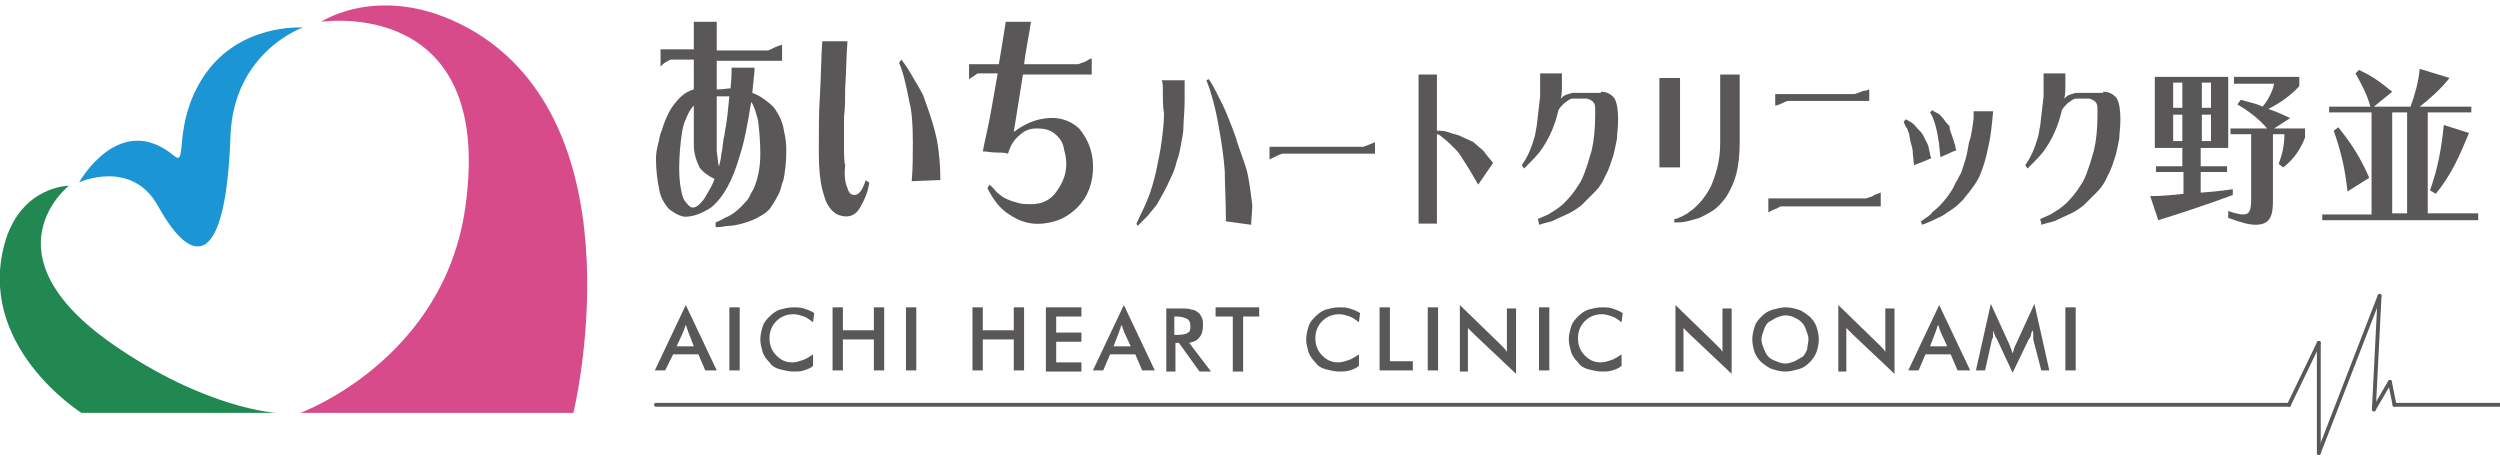
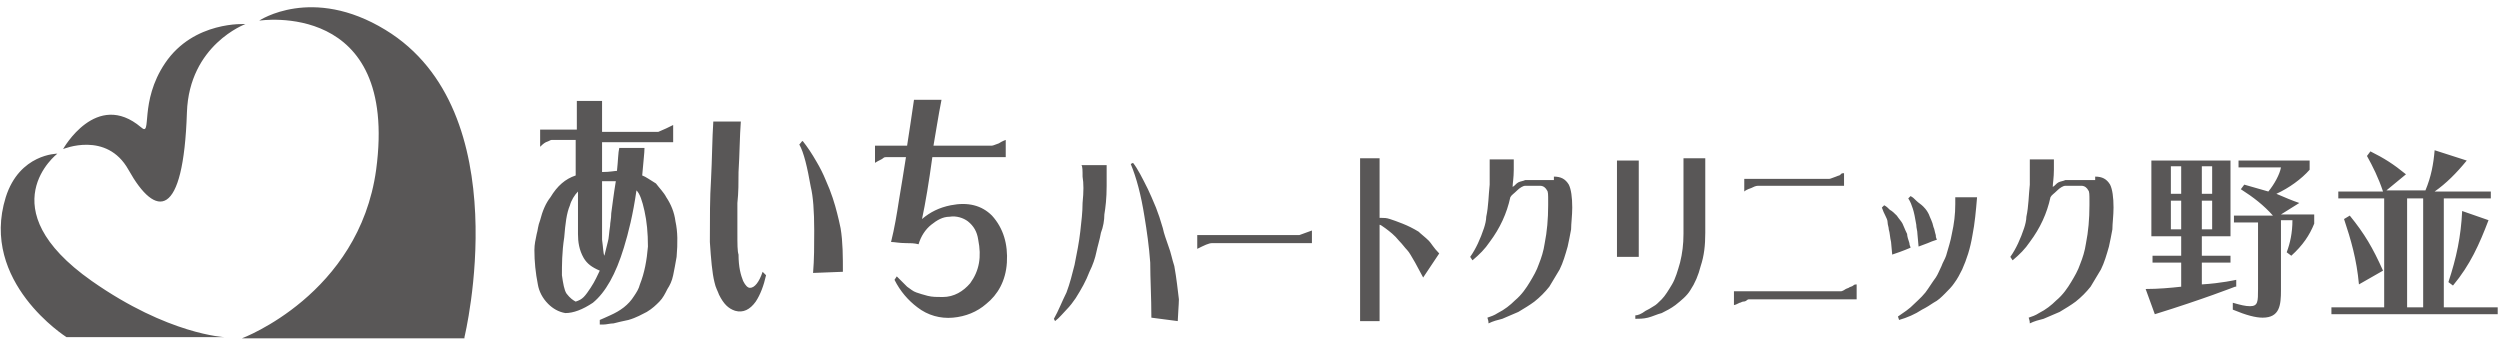
- <svg xmlns="http://www.w3.org/2000/svg" version="1.1" id="_レイヤー_1" x="0px" y="0px" viewBox="0 0 218 40" style="enable-background:new 0 0 218 40;" xml:space="preserve">
+ <svg xmlns="http://www.w3.org/2000/svg" version="1.1" id="レイヤー_1" x="0px" y="0px" viewBox="0 0 218 30" style="enable-background:new 0 0 218 30;" xml:space="preserve">
  <style type="text/css">
	.st0{fill:#595757;}
- 	.st1{fill:none;stroke:#595757;stroke-width:0.337;stroke-linecap:round;stroke-linejoin:round;stroke-miterlimit:10;}
- 	.st2{fill:#1B95D4;}
- 	.st3{fill:#218852;}
- 	.st4{fill:#D74B8B;}
</style>
-   <g>
-     <g>
-       <path class="st0" d="M61.5,32.3l-0.6-1.4h-2.2L58,32.3h-0.9l2.7-5.7l2.7,5.7H61.5z M59,30.2h1.5L60,28.9c0-0.1-0.1-0.2-0.1-0.3    c0-0.1-0.1-0.2-0.1-0.3c0,0.1-0.1,0.2-0.1,0.3c0,0.1-0.1,0.2-0.1,0.3L59,30.2z" />
-       <path class="st0" d="M63.6,32.3v-5.5h0.9v5.5H63.6z" />
-       <path class="st0" d="M70.9,28.1c-0.3-0.2-0.5-0.4-0.8-0.5c-0.3-0.1-0.6-0.2-0.9-0.2c-0.6,0-1.1,0.2-1.5,0.6    c-0.4,0.4-0.6,0.9-0.6,1.5c0,0.6,0.2,1.1,0.6,1.5c0.4,0.4,0.8,0.6,1.4,0.6c0.3,0,0.6-0.1,0.9-0.2c0.3-0.1,0.6-0.3,0.9-0.5v1    c-0.2,0.2-0.5,0.3-0.8,0.4c-0.3,0.1-0.6,0.1-0.9,0.1c-0.4,0-0.8-0.1-1.2-0.2c-0.4-0.1-0.7-0.3-0.9-0.6c-0.3-0.3-0.5-0.6-0.6-0.9    c-0.1-0.4-0.2-0.7-0.2-1.1c0-0.4,0.1-0.8,0.2-1.1c0.1-0.4,0.4-0.7,0.6-0.9c0.3-0.3,0.6-0.5,0.9-0.6c0.4-0.1,0.7-0.2,1.2-0.2    c0.3,0,0.6,0,0.9,0.1c0.3,0.1,0.6,0.2,0.9,0.4L70.9,28.1z" />
-       <path class="st0" d="M72.6,32.3v-5.5h0.9v2h2.7v-2h0.9v5.5h-0.9v-2.7h-2.7v2.7H72.6z" />
-       <path class="st0" d="M79,32.3v-5.5h0.9v5.5H79z" />
-       <path class="st0" d="M84.8,32.3v-5.5h0.9v2h2.7v-2h0.9v5.5h-0.9v-2.7h-2.7v2.7H84.8z" />
-       <path class="st0" d="M91.2,32.3v-5.5h3.1v0.8h-2.2v1.4h2.2v0.8h-2.2v1.8h2.2v0.8H91.2z" />
-       <path class="st0" d="M99.6,32.3l-0.6-1.4h-2.2l-0.6,1.4h-0.9l2.7-5.7l2.7,5.7H99.6z M97.1,30.2h1.5L98,28.9c0-0.1-0.1-0.2-0.1-0.3    c0-0.1-0.1-0.2-0.1-0.3c0,0.1-0.1,0.2-0.1,0.3c0,0.1-0.1,0.2-0.1,0.3L97.1,30.2z" />
-       <path class="st0" d="M102.5,29.9v2.5h-0.8v-5.5h1.3c0.4,0,0.7,0,0.9,0.1c0.2,0,0.4,0.1,0.5,0.2c0.2,0.1,0.3,0.3,0.4,0.5    c0.1,0.2,0.1,0.4,0.1,0.7c0,0.4-0.1,0.8-0.3,1c-0.2,0.3-0.5,0.4-0.9,0.5l1.9,2.5h-1l-1.8-2.5H102.5z M102.5,29.2h0.2    c0.5,0,0.8-0.1,0.9-0.2c0.2-0.1,0.2-0.3,0.2-0.6c0-0.3-0.1-0.5-0.3-0.6c-0.2-0.1-0.5-0.2-0.9-0.2h-0.2V29.2z" />
-       <path class="st0" d="M108.4,27.6v4.8h-0.9v-4.8H106v-0.8h3.8v0.8H108.4z" />
-       <path class="st0" d="M118.5,28.1c-0.3-0.2-0.5-0.4-0.8-0.5c-0.3-0.1-0.6-0.2-0.9-0.2c-0.6,0-1.1,0.2-1.5,0.6    c-0.4,0.4-0.6,0.9-0.6,1.5c0,0.6,0.2,1.1,0.6,1.5c0.4,0.4,0.8,0.6,1.4,0.6c0.3,0,0.6-0.1,0.9-0.2c0.3-0.1,0.6-0.3,0.9-0.5v1    c-0.2,0.2-0.5,0.3-0.8,0.4c-0.3,0.1-0.6,0.1-0.9,0.1c-0.4,0-0.8-0.1-1.2-0.2c-0.4-0.1-0.7-0.3-0.9-0.6c-0.3-0.3-0.5-0.6-0.6-0.9    c-0.1-0.4-0.2-0.7-0.2-1.1c0-0.4,0.1-0.8,0.2-1.1c0.1-0.4,0.4-0.7,0.6-0.9c0.3-0.3,0.6-0.5,0.9-0.6c0.4-0.1,0.7-0.2,1.2-0.2    c0.3,0,0.6,0,0.9,0.1c0.3,0.1,0.6,0.2,0.9,0.4L118.5,28.1z" />
-       <path class="st0" d="M120.3,32.3v-5.5h0.9v4.7h2v0.8H120.3z" />
-       <path class="st0" d="M124.5,32.3v-5.5h0.9v5.5H124.5z" />
-       <path class="st0" d="M127.3,32.3v-5.7l3.5,3.4c0.1,0.1,0.2,0.2,0.3,0.3c0.1,0.1,0.2,0.2,0.3,0.4v-3.8h0.8v5.7l-3.6-3.4    c-0.1-0.1-0.2-0.2-0.3-0.3c-0.1-0.1-0.2-0.2-0.3-0.3v3.8H127.3z" />
-       <path class="st0" d="M134.2,32.3v-5.5h0.9v5.5H134.2z" />
-       <path class="st0" d="M141.4,28.1c-0.3-0.2-0.5-0.4-0.8-0.5c-0.3-0.1-0.6-0.2-0.9-0.2c-0.6,0-1.1,0.2-1.5,0.6    c-0.4,0.4-0.6,0.9-0.6,1.5c0,0.6,0.2,1.1,0.6,1.5c0.4,0.4,0.8,0.6,1.4,0.6c0.3,0,0.6-0.1,0.9-0.2c0.3-0.1,0.6-0.3,0.9-0.5v1    c-0.2,0.2-0.5,0.3-0.8,0.4c-0.3,0.1-0.6,0.1-0.9,0.1c-0.4,0-0.8-0.1-1.2-0.2c-0.4-0.1-0.7-0.3-0.9-0.6c-0.3-0.3-0.5-0.6-0.6-0.9    c-0.1-0.4-0.2-0.7-0.2-1.1c0-0.4,0.1-0.8,0.2-1.1c0.1-0.4,0.4-0.7,0.6-0.9c0.3-0.3,0.6-0.5,0.9-0.6c0.4-0.1,0.7-0.2,1.2-0.2    c0.3,0,0.6,0,0.9,0.1c0.3,0.1,0.6,0.2,0.9,0.4L141.4,28.1z" />
-       <path class="st0" d="M146.1,32.3v-5.7l3.5,3.4c0.1,0.1,0.2,0.2,0.3,0.3c0.1,0.1,0.2,0.2,0.3,0.4v-3.8h0.8v5.7l-3.6-3.4    c-0.1-0.1-0.2-0.2-0.3-0.3c-0.1-0.1-0.2-0.2-0.3-0.3v3.8H146.1z" />
-       <path class="st0" d="M158.6,29.6c0,0.4-0.1,0.8-0.2,1.1c-0.1,0.3-0.4,0.7-0.6,0.9c-0.3,0.3-0.6,0.5-1,0.6    c-0.4,0.1-0.7,0.2-1.1,0.2c-0.4,0-0.8-0.1-1.1-0.2c-0.4-0.1-0.7-0.4-1-0.6c-0.3-0.3-0.5-0.6-0.6-0.9c-0.1-0.3-0.2-0.7-0.2-1.1    c0-0.4,0.1-0.8,0.2-1.1c0.1-0.4,0.4-0.7,0.6-0.9c0.3-0.3,0.6-0.5,1-0.6c0.4-0.1,0.7-0.2,1.1-0.2c0.4,0,0.8,0.1,1.1,0.2    c0.4,0.1,0.7,0.4,1,0.6c0.3,0.3,0.5,0.6,0.6,0.9C158.5,28.8,158.6,29.2,158.6,29.6z M157.7,29.6c0-0.3-0.1-0.5-0.2-0.8    c-0.1-0.3-0.2-0.5-0.4-0.7c-0.2-0.2-0.4-0.3-0.6-0.4c-0.2-0.1-0.5-0.2-0.8-0.2c-0.3,0-0.5,0.1-0.8,0.2c-0.2,0.1-0.5,0.3-0.7,0.4    c-0.2,0.2-0.3,0.4-0.4,0.7c-0.1,0.3-0.2,0.5-0.2,0.8c0,0.3,0.1,0.5,0.2,0.8c0.1,0.2,0.2,0.5,0.4,0.7c0.2,0.2,0.4,0.3,0.7,0.4    c0.2,0.1,0.5,0.2,0.8,0.2c0.3,0,0.5-0.1,0.8-0.2c0.2-0.1,0.5-0.3,0.7-0.4c0.2-0.2,0.3-0.4,0.4-0.7    C157.6,30.1,157.7,29.8,157.7,29.6z" />
-       <path class="st0" d="M160.3,32.3v-5.7l3.5,3.4c0.1,0.1,0.2,0.2,0.3,0.3c0.1,0.1,0.2,0.2,0.3,0.4v-3.8h0.8v5.7l-3.6-3.4    c-0.1-0.1-0.2-0.2-0.3-0.3c-0.1-0.1-0.2-0.2-0.3-0.3v3.8H160.3z" />
-       <path class="st0" d="M170.7,32.3l-0.6-1.4h-2.2l-0.6,1.4h-0.9l2.7-5.7l2.7,5.7H170.7z M168.3,30.2h1.5l-0.6-1.3    c0-0.1-0.1-0.2-0.1-0.3c0-0.1-0.1-0.2-0.1-0.3c0,0.1-0.1,0.2-0.1,0.3c0,0.1-0.1,0.2-0.1,0.3L168.3,30.2z" />
-       <path class="st0" d="M177.3,29.6c0,0,0-0.2,0-0.4c0-0.2,0-0.3-0.1-0.4c0,0.1-0.1,0.3-0.1,0.4c0,0.1-0.1,0.3-0.2,0.4l-1.4,2.9    l-1.4-3c-0.1-0.1-0.1-0.2-0.2-0.4c0-0.1-0.1-0.2-0.1-0.3c0,0.1,0,0.2,0,0.4c0,0.1,0,0.3-0.1,0.4l-0.6,2.7h-0.8l1.3-5.8l1.6,3.5    c0,0.1,0.1,0.1,0.1,0.3c0.1,0.1,0.1,0.3,0.2,0.5c0.1-0.2,0.1-0.4,0.2-0.6c0-0.1,0.1-0.1,0.1-0.2l1.6-3.5l1.3,5.8H178L177.3,29.6z" />
-       <path class="st0" d="M180.1,32.3v-5.5h0.9v5.5H180.1z" />
-     </g>
-     <path class="st0" d="M67.7,9.7c0.4,0.6,0.6,1.2,0.7,1.9c0.2,0.8,0.2,1.8,0.1,2.9c-0.1,0.6-0.1,1.1-0.3,1.5   c-0.1,0.4-0.2,0.8-0.4,1.1c-0.2,0.4-0.4,0.7-0.6,1c-0.2,0.3-0.6,0.6-1,0.8c-0.3,0.2-0.8,0.4-1.5,0.6c-0.4,0.1-0.8,0.2-1.2,0.2   c-0.3,0-0.5,0.1-0.8,0.1c-0.1,0-0.1,0-0.3,0c0-0.1,0-0.2,0-0.4c0.2-0.1,0.5-0.2,0.8-0.4c0.8-0.3,1.4-0.9,2-1.6   c0.2-0.3,0.3-0.6,0.5-0.9c0.4-0.9,0.6-1.9,0.6-3.1c0-1.1-0.1-2.1-0.2-2.9c-0.2-0.8-0.4-1.4-0.6-1.6c-0.3,1.9-0.6,3.5-1,4.7   c-0.6,2.1-1.4,3.6-2.5,4.5c-0.8,0.5-1.5,0.8-2.3,0.8c-0.6-0.1-1-0.4-1.4-0.7c-0.4-0.5-0.7-1-0.8-1.6c-0.2-0.9-0.3-1.9-0.3-2.8   c0-0.4,0.1-0.9,0.2-1.3c0.1-0.3,0.1-0.7,0.3-1.1c0.2-0.7,0.5-1.4,0.8-1.9c0.6-0.9,1.2-1.5,2-1.7V5.2h-2c-0.1,0-0.2,0.1-0.4,0.2   c-0.2,0.1-0.3,0.2-0.5,0.4V4.3h2.9V1.9h2v2.5H67c0.4-0.2,0.8-0.4,1.2-0.5v1.4h-5.7v2.5c0.6,0,1-0.1,1.2-0.1   c0.1-0.9,0.1-1.5,0.1-1.8h2c0,0.4-0.1,1.1-0.2,2.2c0.3,0.1,0.7,0.3,1.1,0.6C67.1,9,67.5,9.3,67.7,9.7z M61,17.8   c0.2-0.2,0.4-0.4,0.6-0.8c0.3-0.5,0.6-1,0.7-1.4c-0.6-0.3-1-0.6-1.3-1c-0.3-0.6-0.5-1.3-0.5-1.9V9.2c-0.3,0.3-0.5,0.7-0.7,1.2   c-0.3,0.6-0.4,1.5-0.5,2.6c-0.1,1.2-0.1,2.2,0,3c0.1,0.7,0.2,1.2,0.4,1.5c0.3,0.4,0.5,0.6,0.7,0.6C60.6,18.1,60.8,18,61,17.8z    M63.3,11c0.1-0.6,0.2-1.5,0.3-2.6h-1.1v4.8c0.1,0.6,0.1,1.1,0.2,1.3c0.1-0.4,0.2-0.8,0.2-1.1c0.1-0.3,0.1-0.7,0.2-1.3   C63.2,11.8,63.2,11.4,63.3,11z" />
-     <path class="st0" d="M73.9,16.4c0.1,0.4,0.3,0.6,0.6,0.6c0.4,0,0.7-0.4,1-1.3c0.1,0.1,0.2,0.2,0.3,0.2c-0.1,0.8-0.4,1.5-0.8,2.2   c-0.4,0.7-1,0.9-1.7,0.7c-0.5-0.1-1-0.6-1.3-1.3c-0.1-0.3-0.2-0.6-0.3-1c-0.2-0.8-0.3-1.9-0.3-3.2c0-2,0-3.6,0.1-5   c0.1-1.7,0.1-3.3,0.2-4.7c0.3,0,1,0,2.2,0c-0.1,1.2-0.1,2.6-0.2,4.1c0,0.8,0,1.7-0.1,2.5v2.4c0,0.9,0,1.5,0.1,1.8   C73.6,15.3,73.7,16,73.9,16.4z M82,15.7l-2.5,0.1c0.1-1.1,0.1-2.2,0.1-3.4c0-1.6-0.1-2.8-0.3-3.5c-0.3-1.6-0.6-2.8-0.9-3.4   c0.1-0.2,0.2-0.3,0.2-0.3c0.4,0.5,0.7,1,1.1,1.7c0.3,0.5,0.6,1,0.8,1.4c0.4,1.1,0.7,2,0.9,2.7c0.1,0.3,0.2,0.8,0.3,1.2   C81.9,13.3,82,14.5,82,15.7z" />
-     <path class="st0" d="M94.1,11.2c0.9,1.1,1.3,2.3,1.2,3.8c-0.1,1.4-0.7,2.6-1.7,3.4c-0.8,0.7-1.7,1-2.7,1.1c-1.1,0.1-2-0.2-2.9-0.8   c-0.8-0.5-1.4-1.3-1.9-2.3l0.2-0.3c0.1,0.1,0.2,0.2,0.3,0.3c0.2,0.2,0.3,0.4,0.5,0.5c0.2,0.2,0.5,0.4,0.8,0.5   c0.2,0.1,0.5,0.2,0.9,0.3c0.3,0.1,0.7,0.1,1.2,0.1c0.9,0,1.7-0.4,2.2-1.2c0.7-1,1-2.1,0.6-3.5c-0.1-0.7-0.4-1.1-0.9-1.5   c-0.4-0.3-0.9-0.4-1.5-0.4c-0.6,0-1.1,0.2-1.5,0.6c-0.5,0.4-0.8,0.9-1,1.6c-0.3-0.1-0.7-0.1-1-0.1c-0.5,0-0.9-0.1-1.2-0.1   c0.2-1.1,0.5-2.2,0.7-3.4c0.2-1.1,0.4-2.3,0.6-3.4h-1.6c-0.1,0-0.2,0-0.3,0.1c-0.1,0.1-0.3,0.2-0.6,0.4V5.6h2.6   c0.2-1.2,0.4-2.4,0.6-3.7h2.2c-0.2,1.4-0.5,2.7-0.6,3.7H94c0.1,0,0.2-0.1,0.6-0.2c0.3-0.2,0.5-0.3,0.6-0.3v1.4h-6   c-0.3,2-0.6,3.7-0.8,5c0.7-0.5,1.4-0.9,2.3-1.1C92.1,10.1,93.2,10.4,94.1,11.2z" />
-     <path class="st0" d="M101.4,8c0-0.5,0-0.8-0.1-1h2v1.7c0,1-0.1,1.8-0.1,2.3c0,0.5-0.1,1-0.2,1.5c-0.1,0.6-0.2,1.1-0.4,1.6   c-0.1,0.5-0.3,1-0.6,1.6c-0.3,0.7-0.7,1.4-1.1,2.1c-0.2,0.3-0.5,0.6-0.8,1c-0.3,0.3-0.6,0.6-0.9,0.9l-0.1-0.2   c0.3-0.7,0.7-1.4,1-2.2c0.3-0.7,0.5-1.5,0.7-2.3c0.2-1,0.4-1.9,0.5-2.7c0.1-0.8,0.2-1.6,0.2-2.4C101.4,9.3,101.4,8.6,101.4,8z    M108.8,15.2c0.2,1,0.3,1.9,0.4,2.7c0,0.4-0.1,1.4-0.1,1.7l-2.2-0.3c0-1.7-0.1-3.2-0.1-4.4c-0.1-1.3-0.3-2.6-0.5-3.7   c-0.3-1.8-0.7-3.2-1.1-4.2l0.2-0.1c0.3,0.4,0.7,1.2,1.2,2.2c0.2,0.4,0.4,0.9,0.6,1.4c0.2,0.5,0.4,1,0.6,1.6   c0.1,0.4,0.3,0.9,0.5,1.5C108.5,14.2,108.7,14.7,108.8,15.2z" />
-     <path class="st0" d="M110.6,12.8h8.3l1-0.4v1c-3.8,0-6.5,0-8,0c-0.2,0-0.6,0.2-1.2,0.5V12.8z" />
-     <path class="st0" d="M129.4,13.2c0.1,0.2,0.4,0.5,0.8,1l-1.3,1.9l-0.7-1.2c-0.3-0.5-0.5-0.8-0.7-1.1c-0.1-0.2-0.3-0.5-0.6-0.8   c-0.4-0.4-0.8-0.8-1.1-1c-0.2-0.2-0.4-0.3-0.5-0.3v7.8h-1.6V6.5h1.6v4.9h0.2c0.2,0,0.4,0,0.7,0.1c0.3,0.1,0.6,0.2,1,0.3   c0.4,0.2,0.9,0.4,1.3,0.6C128.8,12.7,129.1,12.9,129.4,13.2z" />
-     <path class="st0" d="M139.6,8c0.5,0,0.9,0.2,1.2,0.6c0.2,0.4,0.3,1,0.3,1.8c0,0.7-0.1,1.3-0.1,1.7c-0.1,0.5-0.2,1-0.3,1.4   c-0.2,0.6-0.4,1.3-0.7,1.8c-0.2,0.5-0.5,1-0.9,1.4c-0.4,0.4-0.8,0.8-1.2,1.2c-0.4,0.3-0.8,0.6-1.3,0.8c-0.4,0.2-0.9,0.4-1.3,0.6   c-0.4,0.1-0.8,0.2-1.1,0.3c0,0,0-0.2-0.1-0.5c0.2-0.1,0.5-0.2,0.9-0.4c0.5-0.3,1-0.6,1.4-1c0.5-0.5,0.9-1,1.2-1.5   c0.3-0.4,0.5-0.9,0.7-1.5c0.2-0.5,0.3-1,0.5-1.6c0.2-0.9,0.3-1.9,0.3-3.1V9.8c0-0.4,0-0.7-0.1-0.8c-0.1-0.2-0.3-0.3-0.6-0.4h-1.3   c-0.2,0-0.4,0.2-0.7,0.4c-0.2,0.2-0.4,0.4-0.5,0.6c-0.3,1.3-0.8,2.5-1.6,3.6c-0.4,0.5-0.9,1-1.4,1.5l-0.2-0.3   c0.5-0.7,0.8-1.4,1.1-2.4c0.1-0.3,0.1-0.6,0.2-1c0.1-0.9,0.2-1.7,0.3-2.6c0-0.7,0-1.3,0-2h1.9v0.8c0,0.6,0,1.1-0.1,1.4   c0.1-0.1,0.3-0.3,0.4-0.3c0.2-0.1,0.3-0.1,0.6-0.2c0.4,0,0.8,0,1.2,0c0.2,0,0.4,0,0.6,0c0.1,0,0.2,0,0.3,0H139.6z" />
-     <path class="st0" d="M144.7,6.8h1.8v7.8h-1.8V6.8z M149.9,6.5h1.8v6c0,1-0.1,1.9-0.3,2.7c-0.2,0.7-0.5,1.4-0.9,2   c-0.3,0.4-0.7,0.9-1.2,1.2c-0.3,0.2-0.7,0.4-1.1,0.6c-0.3,0.1-0.7,0.2-1.1,0.3c-0.4,0.1-0.7,0.1-1.1,0.1v-0.3   c0.2,0,0.4-0.1,0.8-0.3c0.2-0.1,0.4-0.2,0.6-0.4c0.2-0.1,0.4-0.3,0.7-0.6c0.3-0.3,0.6-0.7,0.9-1.2c0.3-0.5,0.5-1.1,0.7-1.8   c0.2-0.7,0.3-1.5,0.3-2.3V6.5z" />
-     <path class="st0" d="M154.1,17.3h8.6c0,0,0.1,0,0.3-0.1c0,0,0.1,0,0.3-0.1c0.1-0.1,0.2-0.1,0.4-0.2c0.1,0,0.2-0.1,0.3-0.1V18h-8.7   c0,0-0.1,0-0.2,0.1c0,0-0.1,0-0.2,0.1c-0.1,0-0.2,0.1-0.3,0.1c-0.2,0.1-0.3,0.2-0.4,0.2V17.3z M163,8.8h-7c-0.2,0-0.4,0.1-0.6,0.2   c-0.2,0.1-0.4,0.2-0.6,0.2V8.2h6.9c0.1,0,0.3-0.1,0.6-0.2c0.2-0.1,0.3-0.1,0.4-0.1c0.1,0,0.2-0.1,0.3-0.1V8.8z" />
-     <path class="st0" d="M168.3,13.4c0,0.2,0.1,0.3,0.1,0.4c-0.7,0.3-1.2,0.5-1.5,0.6l-0.1-1c0-0.4-0.1-0.7-0.2-1   c0-0.2-0.1-0.4-0.1-0.6c0-0.1-0.1-0.3-0.2-0.6c-0.1-0.1-0.2-0.3-0.3-0.6l0.2-0.2c0.2,0.1,0.3,0.2,0.5,0.3c0.2,0.1,0.3,0.3,0.5,0.5   c0.2,0.2,0.4,0.4,0.5,0.6c0.1,0.2,0.2,0.4,0.4,0.8C168.2,12.8,168.2,13.1,168.3,13.4z M172.1,10.3c0-0.4,0-0.6,0-0.6h1.7   c-0.1,1.1-0.2,2.2-0.4,3c-0.2,1.1-0.5,2-0.8,2.7c-0.2,0.4-0.4,0.7-0.7,1.1c-0.2,0.3-0.5,0.6-0.7,0.9c-0.3,0.3-0.6,0.6-0.9,0.8   c-0.3,0.2-0.6,0.4-0.9,0.6c-0.6,0.3-1.2,0.6-1.8,0.8l-0.1-0.3c0.6-0.4,0.9-0.6,1-0.8c0.4-0.3,0.8-0.7,1.2-1.2   c0.3-0.4,0.6-0.8,0.8-1.3c0.2-0.3,0.3-0.6,0.5-0.9c0.1-0.3,0.2-0.6,0.3-0.9c0.2-0.6,0.3-1.2,0.4-1.8   C171.9,11.9,172,11.1,172.1,10.3z M170.3,12.1c0.1,0.2,0.1,0.4,0.2,0.6c0,0.1,0,0.2,0.1,0.4c-0.3,0.1-0.5,0.2-0.7,0.3l-0.7,0.3   l-0.1-1c0-0.3-0.1-0.5-0.1-0.7c-0.1-0.6-0.2-1-0.3-1.3c-0.1-0.3-0.2-0.6-0.4-0.9l0.2-0.2c0.1,0.1,0.3,0.2,0.5,0.3   c0.2,0.1,0.3,0.3,0.5,0.5c0.2,0.3,0.4,0.5,0.5,0.6C170,11.4,170.2,11.7,170.3,12.1z" />
-     <path class="st0" d="M183.4,8c0.5,0,0.9,0.2,1.2,0.6c0.2,0.4,0.3,1,0.3,1.8c0,0.7-0.1,1.3-0.1,1.7c-0.1,0.5-0.2,1-0.3,1.4   c-0.2,0.6-0.4,1.3-0.7,1.8c-0.2,0.5-0.5,1-0.9,1.4c-0.4,0.4-0.8,0.8-1.2,1.2c-0.4,0.3-0.8,0.6-1.3,0.8c-0.4,0.2-0.9,0.4-1.3,0.6   c-0.4,0.1-0.8,0.2-1.1,0.3c0,0,0-0.2-0.1-0.5c0.2-0.1,0.5-0.2,0.9-0.4c0.5-0.3,1-0.6,1.4-1c0.5-0.5,0.9-1,1.2-1.5   c0.3-0.4,0.5-0.9,0.7-1.5c0.2-0.5,0.3-1,0.5-1.6c0.2-0.9,0.3-1.9,0.3-3.1V9.8c0-0.4,0-0.7-0.1-0.8c-0.1-0.2-0.3-0.3-0.6-0.4H181   c-0.2,0-0.4,0.2-0.7,0.4c-0.2,0.2-0.4,0.4-0.5,0.6c-0.3,1.3-0.8,2.5-1.6,3.6c-0.4,0.5-0.9,1-1.4,1.5l-0.2-0.3   c0.5-0.7,0.8-1.4,1.1-2.4c0.1-0.3,0.1-0.6,0.2-1c0.1-0.9,0.2-1.7,0.3-2.6c0-0.7,0-1.3,0-2h1.9v0.8c0,0.6,0,1.1-0.1,1.4   c0.1-0.1,0.3-0.3,0.4-0.3c0.2-0.1,0.3-0.1,0.6-0.2c0.4,0,0.8,0,1.2,0c0.2,0,0.4,0,0.6,0c0.1,0,0.2,0,0.3,0H183.4z" />
-     <path class="st0" d="M194.7,17c0,0-2.6,1-6.5,2.2l-0.7-2.1c1,0,2-0.1,2.9-0.2V15H188v-0.5h2.3v-1.6h-2.4V6.7h6.4v6.2h-2.4v1.6h2.3   V15h-2.3v1.8c1.5-0.1,2.8-0.3,2.8-0.3V17z M190.3,7.2h-0.8v2.2h0.8V7.2z M190.3,10h-0.8v2.3h0.8V10z M192.8,7.2h-0.8v2.2h0.8V7.2z    M192.8,10h-0.8v2.3h0.8V10z M196.4,11.7h-1.9v-0.5h3.2c-0.8-0.9-1.6-1.5-2.6-2.1l0.3-0.4c0.6,0.2,1.3,0.3,1.9,0.6   c0.5-0.6,0.9-1.4,1-2h-3.5V6.7h5.7v0.8c-0.7,0.8-1.7,1.5-2.7,2c0.6,0.2,1.3,0.5,1.9,0.8l-1.4,0.9h2.7v0.8c-0.4,1-0.9,1.8-1.9,2.6   l-0.4-0.3c0.3-0.8,0.5-1.6,0.5-2.6h-1v5.7c0,1.2-0.1,2.2-1.5,2.2c-0.6,0-1.3-0.2-2.4-0.6v-0.6c0.6,0.2,1,0.3,1.3,0.3   c0.6,0,0.7-0.4,0.7-1.4V11.7z" />
-     <path class="st0" d="M202.5,19.2v-0.5h4.3V9.8h-3.7V9.3h3.6c-0.3-1.1-0.8-2-1.3-2.9l0.3-0.3c1.1,0.5,1.8,1,2.9,1.9L207,9.3h3.2   c0.4-1.1,0.7-2.2,0.8-3.3l2.6,0.8c-0.8,1-1.7,1.8-2.6,2.5h4.5v0.5h-3.8v8.8h4.4v0.6L202.5,19.2z M204.7,16.7   c-0.2-2-0.6-3.6-1.2-5.3l0.4-0.3c1.2,1.5,1.9,2.6,2.7,4.4L204.7,16.7z M209.9,9.8h-1.3v8.8l1.3,0V9.8z M211.9,16.6   c0.7-2,1-3.7,1.2-5.7l2.2,0.7c-0.8,1.9-1.5,3.6-2.9,5.3L211.9,16.6z" />
-     <g>
-       <line class="st1" x1="57.2" y1="35.3" x2="199.6" y2="35.3" />
-       <line class="st1" x1="199.6" y1="35.3" x2="202.2" y2="29.9" />
-       <line class="st1" x1="202.2" y1="39.5" x2="202.2" y2="29.9" />
-       <line class="st1" x1="202.2" y1="39.5" x2="207.5" y2="25.8" />
-       <line class="st1" x1="207" y1="35.7" x2="207.5" y2="25.8" />
-       <line class="st1" x1="208.4" y1="33.3" x2="207" y2="35.7" />
-       <line class="st1" x1="208.4" y1="33.3" x2="208.8" y2="35.3" />
-       <line class="st1" x1="208.8" y1="35.3" x2="218" y2="35.3" />
-     </g>
-     <g>
-       <path class="st2" d="M13.8,18c3,5.4,5.9,5.4,6.3-6.2c0.3-7.3,6.3-9.4,6.3-9.4s-5.5-0.4-8.6,4.2c-2.8,4.2-1.4,8-2.6,7    c-4.8-4-8.3,2.3-8.3,2.3S11.5,13.8,13.8,18" />
-       <path class="st3" d="M24.1,36c0,0-6.1-0.3-14.3-6c-11.3-7.9-3.8-13.8-3.8-13.8s-4,0-5.5,4.7C-2.3,30.1,7.1,36,7.1,36" />
-       <path class="st4" d="M26.2,36c0,0,12.6-4.6,14.4-18.1C43.1-0.4,28,1.9,28,1.9s5.7-3.8,13.6,1C55.9,11.8,50,36,50,36H26.2z" />
-     </g>
-   </g>
+   <path class="st0" d="M58.1,17.2c0.4,0.6,0.7,1.3,0.8,2.1c0.2,0.9,0.2,1.9,0.1,3.1c-0.1,0.6-0.2,1.1-0.3,1.6  c-0.1,0.5-0.3,0.9-0.5,1.2c-0.2,0.4-0.4,0.8-0.7,1.1c-0.3,0.3-0.6,0.6-1.1,0.9c-0.4,0.2-0.9,0.5-1.6,0.7c-0.5,0.1-0.9,0.2-1.3,0.3  c-0.3,0-0.6,0.1-0.9,0.1c-0.1,0-0.2,0-0.3,0c0-0.1,0-0.2,0-0.4c0.2-0.1,0.5-0.2,0.9-0.4c0.9-0.4,1.6-0.9,2.1-1.7  c0.2-0.3,0.4-0.6,0.5-1c0.4-1,0.6-2.1,0.7-3.3c0-1.2-0.1-2.2-0.3-3.1c-0.2-0.9-0.4-1.5-0.7-1.8c-0.3,2.1-0.7,3.7-1.1,5  c-0.7,2.3-1.6,3.9-2.7,4.8c-0.9,0.6-1.7,0.9-2.4,0.9c-0.6-0.1-1.1-0.4-1.5-0.8c-0.5-0.5-0.8-1.1-0.9-1.7c-0.2-1-0.3-2-0.3-3  c0-0.5,0.1-0.9,0.2-1.4c0.1-0.3,0.1-0.7,0.3-1.2c0.2-0.8,0.5-1.5,0.9-2c0.6-1,1.3-1.6,2.2-1.9v-3.1h-2.1c-0.1,0-0.2,0.1-0.5,0.2  c-0.2,0.1-0.4,0.3-0.5,0.4v-1.5h3.2V8.8h2.2v2.7h4.9c0.5-0.2,0.9-0.4,1.3-0.6v1.5h-6.2V15c0.7,0,1.1-0.1,1.3-0.1  c0.1-0.9,0.1-1.6,0.2-2h2.2c0,0.4-0.1,1.2-0.2,2.4c0.3,0.1,0.7,0.4,1.2,0.7C57.5,16.4,57.9,16.8,58.1,17.2z M50.9,25.9  c0.2-0.2,0.4-0.5,0.6-0.8c0.4-0.6,0.6-1.1,0.8-1.5c-0.7-0.3-1.1-0.6-1.4-1.1c-0.4-0.7-0.5-1.4-0.5-2.1v-3.7  c-0.3,0.3-0.6,0.8-0.7,1.2c-0.3,0.7-0.4,1.6-0.5,2.8C49,22,49,23.1,49,24c0.1,0.7,0.2,1.3,0.4,1.6c0.3,0.4,0.6,0.6,0.8,0.7  C50.5,26.2,50.7,26.1,50.9,25.9z M53.3,18.6c0.1-0.7,0.2-1.6,0.4-2.8h-1.2v5.1c0.1,0.7,0.1,1.2,0.2,1.4c0.1-0.4,0.2-0.8,0.3-1.2  c0.1-0.3,0.1-0.8,0.2-1.4C53.2,19.4,53.3,19.1,53.3,18.6z M64.8,24.5c0.2,0.4,0.4,0.6,0.6,0.6c0.4,0,0.8-0.5,1.1-1.4  c0.1,0.1,0.2,0.2,0.3,0.3c-0.2,0.9-0.5,1.7-0.9,2.3c-0.5,0.7-1.1,1-1.8,0.8c-0.6-0.2-1-0.6-1.4-1.4c-0.1-0.3-0.3-0.6-0.4-1.1  c-0.2-0.8-0.3-2-0.4-3.5c0-2.1,0-3.9,0.1-5.4c0.1-1.9,0.1-3.6,0.2-5.1c0.3,0,1.1,0,2.4,0c-0.1,1.3-0.1,2.8-0.2,4.4  c0,0.9,0,1.8-0.1,2.7v2.6c0,1,0,1.6,0.1,1.9C64.4,23.3,64.6,24,64.8,24.5z M73.5,23.7l-2.6,0.1c0.1-1.2,0.1-2.4,0.1-3.7  c0-1.7-0.1-3-0.3-3.8c-0.3-1.7-0.6-3-1-3.7c0.2-0.2,0.2-0.3,0.3-0.3c0.4,0.5,0.8,1.1,1.2,1.8c0.3,0.5,0.6,1.1,0.8,1.6  c0.5,1.1,0.8,2.1,1,2.9c0.1,0.4,0.2,0.8,0.3,1.3C73.5,21.1,73.5,22.4,73.5,23.7z M86.5,18.8c1,1.1,1.4,2.5,1.3,4.1  c-0.1,1.6-0.8,2.8-1.8,3.6c-0.8,0.7-1.8,1.1-2.9,1.2c-1.1,0.1-2.2-0.2-3.1-0.9c-0.8-0.6-1.5-1.4-2-2.4l0.2-0.3  c0.1,0.1,0.2,0.2,0.3,0.3c0.2,0.2,0.4,0.4,0.6,0.6c0.3,0.2,0.5,0.4,0.8,0.5c0.3,0.1,0.6,0.2,1,0.3c0.4,0.1,0.8,0.1,1.3,0.1  c1,0,1.8-0.5,2.4-1.2c0.8-1.1,1-2.3,0.7-3.8c-0.1-0.7-0.4-1.2-0.9-1.6c-0.4-0.3-1-0.5-1.6-0.4c-0.6,0-1.1,0.3-1.6,0.7  c-0.5,0.4-0.9,1-1.1,1.7c-0.4-0.1-0.7-0.1-1.1-0.1c-0.6,0-1-0.1-1.3-0.1c0.3-1.2,0.5-2.4,0.7-3.7c0.2-1.2,0.4-2.4,0.6-3.7h-1.7  c-0.1,0-0.2,0-0.3,0.1c-0.1,0.1-0.4,0.2-0.7,0.4v-1.5h2.8c0.2-1.3,0.4-2.6,0.6-4h2.4c-0.3,1.5-0.5,2.9-0.7,4h5.1  c0.1,0,0.3-0.1,0.6-0.2c0.3-0.2,0.6-0.3,0.6-0.3v1.5h-6.4c-0.3,2.2-0.6,4-0.9,5.4c0.7-0.6,1.5-1,2.5-1.2  C84.4,17.6,85.6,17.9,86.5,18.8z M94.4,15.4c0-0.5,0-0.9-0.1-1h2.2v1.8c0,1.1-0.1,1.9-0.2,2.5c0,0.5-0.1,1.1-0.3,1.6  c-0.1,0.6-0.3,1.2-0.4,1.7c-0.1,0.5-0.3,1.1-0.6,1.7c-0.3,0.8-0.7,1.5-1.2,2.3c-0.2,0.3-0.5,0.7-0.8,1c-0.3,0.3-0.6,0.7-1,1  l-0.1-0.2c0.4-0.7,0.7-1.5,1.1-2.3c0.3-0.8,0.5-1.6,0.7-2.4c0.2-1,0.4-2,0.5-2.9c0.1-0.9,0.2-1.7,0.2-2.5  C94.5,16.7,94.5,16,94.4,15.4z M102.4,23.2c0.2,1.1,0.3,2.1,0.4,2.9c0,0.4-0.1,1.6-0.1,1.9l-2.3-0.3c0-1.8-0.1-3.4-0.1-4.8  c-0.1-1.4-0.3-2.8-0.5-4c-0.3-1.9-0.7-3.4-1.2-4.6l0.2-0.1c0.4,0.5,0.8,1.3,1.3,2.3c0.2,0.4,0.4,0.9,0.7,1.6  c0.2,0.5,0.4,1.1,0.6,1.8c0.1,0.5,0.3,1,0.5,1.6C102.1,22,102.2,22.6,102.4,23.2z M104.4,20.5h8.9l1.1-0.4v1.1c-4.1,0-7,0-8.7,0  c-0.3,0-0.7,0.2-1.3,0.5V20.5z M124.6,21c0.2,0.2,0.4,0.6,0.9,1.1l-1.4,2.1l-0.7-1.3c-0.3-0.5-0.5-0.9-0.7-1.1  c-0.2-0.2-0.4-0.5-0.7-0.8c-0.4-0.5-0.8-0.8-1.2-1.1c-0.3-0.2-0.4-0.3-0.5-0.3v8.4h-1.7V13.8h1.7V19h0.2c0.2,0,0.4,0,0.7,0.1  c0.3,0.1,0.6,0.2,1.1,0.4c0.5,0.2,0.9,0.4,1.4,0.7C123.9,20.4,124.3,20.7,124.6,21z M135.5,15.4c0.6,0,1,0.2,1.3,0.7  c0.2,0.4,0.3,1.1,0.3,2c0,0.7-0.1,1.4-0.1,1.9c-0.1,0.5-0.2,1.1-0.3,1.5c-0.2,0.7-0.4,1.4-0.7,2c-0.3,0.5-0.6,1-0.9,1.5  c-0.4,0.5-0.8,0.9-1.3,1.3c-0.4,0.3-0.9,0.6-1.4,0.9c-0.5,0.2-0.9,0.4-1.4,0.6c-0.4,0.1-0.8,0.2-1.2,0.4c0-0.1,0-0.2-0.1-0.5  c0.3-0.1,0.6-0.2,0.9-0.4c0.6-0.3,1.1-0.7,1.5-1.1c0.6-0.5,1-1.1,1.3-1.6c0.3-0.5,0.6-1,0.8-1.6c0.2-0.5,0.4-1.1,0.5-1.8  c0.2-1,0.3-2.1,0.3-3.3v-0.4c0-0.5,0-0.8-0.1-0.9c-0.1-0.2-0.3-0.4-0.6-0.4H133c-0.2,0-0.5,0.2-0.7,0.4c-0.3,0.3-0.5,0.4-0.6,0.6  c-0.3,1.4-0.9,2.7-1.8,3.9c-0.4,0.6-0.9,1.1-1.5,1.6l-0.2-0.3c0.5-0.7,0.9-1.6,1.2-2.5c0.1-0.3,0.2-0.7,0.2-1  c0.2-0.9,0.2-1.9,0.3-2.8c0-0.7,0-1.4,0-2.2h2.1v0.9c0,0.7-0.1,1.2-0.1,1.5c0.2-0.1,0.3-0.3,0.5-0.4c0.2-0.1,0.4-0.1,0.6-0.2  c0.4,0,0.9,0,1.3,0c0.2,0,0.4,0,0.7,0c0.1,0,0.2,0,0.3,0H135.5z M141,14h1.9v8.4H141V14z M146.7,13.8h2v6.5c0,1.1-0.1,2-0.4,2.9  c-0.2,0.8-0.5,1.5-0.9,2.1c-0.3,0.5-0.8,0.9-1.3,1.3c-0.4,0.3-0.8,0.5-1.2,0.7c-0.4,0.1-0.8,0.3-1.2,0.4c-0.4,0.1-0.8,0.1-1.1,0.1  v-0.3c0.2,0,0.5-0.1,0.9-0.4c0.2-0.1,0.4-0.2,0.7-0.4c0.2-0.1,0.4-0.3,0.7-0.6c0.3-0.3,0.6-0.8,0.9-1.3c0.3-0.5,0.5-1.2,0.7-1.9  c0.2-0.8,0.3-1.6,0.3-2.5V13.8z M151.2,25.4h9.3c0.1,0,0.1,0,0.3-0.1c0,0,0.1-0.1,0.4-0.2c0.1-0.1,0.3-0.1,0.4-0.2  c0.1-0.1,0.2-0.1,0.3-0.1v1.3h-9.4c0,0-0.1,0-0.2,0.1c0,0-0.1,0.1-0.3,0.1c-0.1,0-0.2,0.1-0.3,0.1c-0.2,0.1-0.4,0.2-0.5,0.2V25.4z   M160.8,16.2h-7.5c-0.2,0-0.4,0.1-0.6,0.2c-0.3,0.1-0.5,0.2-0.6,0.3v-1.1h7.4c0.1,0,0.3-0.1,0.6-0.2c0.2-0.1,0.4-0.1,0.4-0.2  c0.1-0.1,0.2-0.1,0.3-0.1V16.2z M166.5,21.2c0,0.2,0.1,0.3,0.1,0.4c-0.7,0.3-1.3,0.5-1.6,0.6l-0.1-1.1c-0.1-0.4-0.1-0.8-0.2-1.1  c0-0.2-0.1-0.4-0.1-0.6c0-0.2-0.1-0.4-0.2-0.6c-0.1-0.2-0.2-0.4-0.3-0.7l0.2-0.2c0.2,0.1,0.3,0.2,0.5,0.4c0.2,0.1,0.4,0.3,0.6,0.5  c0.2,0.3,0.4,0.5,0.5,0.7c0.1,0.2,0.2,0.5,0.4,0.9C166.3,20.6,166.4,20.9,166.5,21.2z M170.5,17.8c0-0.4,0-0.6,0-0.6h1.9  c-0.1,1.2-0.2,2.3-0.4,3.3c-0.2,1.2-0.5,2.1-0.9,3c-0.2,0.4-0.4,0.8-0.7,1.2c-0.2,0.3-0.5,0.6-0.8,0.9c-0.3,0.3-0.6,0.6-1,0.8  c-0.3,0.2-0.6,0.4-1,0.6c-0.6,0.4-1.3,0.7-2,0.9l-0.1-0.3c0.6-0.4,1-0.7,1.1-0.8c0.4-0.4,0.9-0.8,1.3-1.3c0.3-0.4,0.6-0.9,0.9-1.3  c0.2-0.3,0.3-0.6,0.5-1c0.1-0.3,0.3-0.6,0.4-0.9c0.2-0.7,0.4-1.3,0.5-1.9C170.4,19.5,170.5,18.7,170.5,17.8z M168.6,19.8  c0.1,0.2,0.1,0.4,0.2,0.7c0,0.1,0,0.2,0.1,0.4c-0.3,0.1-0.6,0.2-0.8,0.3l-0.8,0.3l-0.1-1.1c0-0.3-0.1-0.5-0.1-0.8  c-0.1-0.6-0.2-1.1-0.3-1.4c-0.1-0.3-0.2-0.6-0.4-0.9l0.2-0.2c0.2,0.1,0.3,0.2,0.5,0.4c0.2,0.2,0.4,0.3,0.6,0.5  c0.3,0.3,0.4,0.5,0.5,0.7C168.3,19,168.5,19.3,168.6,19.8z M182.7,15.4c0.6,0,1,0.2,1.3,0.7c0.2,0.4,0.3,1.1,0.3,2  c0,0.7-0.1,1.4-0.1,1.9c-0.1,0.5-0.2,1.1-0.3,1.5c-0.2,0.7-0.4,1.4-0.7,2c-0.3,0.5-0.6,1-0.9,1.5c-0.4,0.5-0.8,0.9-1.3,1.3  c-0.4,0.3-0.9,0.6-1.4,0.9c-0.5,0.2-0.9,0.4-1.4,0.6c-0.4,0.1-0.8,0.2-1.2,0.4c0-0.1,0-0.2-0.1-0.5c0.3-0.1,0.6-0.2,0.9-0.4  c0.6-0.3,1.1-0.7,1.5-1.1c0.6-0.5,1-1.1,1.3-1.6c0.3-0.5,0.6-1,0.8-1.6c0.2-0.5,0.4-1.1,0.5-1.8c0.2-1,0.3-2.1,0.3-3.3v-0.4  c0-0.5,0-0.8-0.1-0.9c-0.1-0.2-0.3-0.4-0.6-0.4h-1.4c-0.2,0-0.5,0.2-0.7,0.4c-0.3,0.3-0.5,0.4-0.6,0.6c-0.3,1.4-0.9,2.7-1.8,3.9  c-0.4,0.6-0.9,1.1-1.5,1.6l-0.2-0.3c0.5-0.7,0.9-1.6,1.2-2.5c0.1-0.3,0.2-0.7,0.2-1c0.2-0.9,0.2-1.9,0.3-2.8c0-0.7,0-1.4,0-2.2h2.1  v0.9c0,0.7-0.1,1.2-0.1,1.5c0.2-0.1,0.3-0.3,0.5-0.4c0.2-0.1,0.4-0.1,0.6-0.2c0.4,0,0.9,0,1.3,0c0.2,0,0.4,0,0.7,0  c0.1,0,0.2,0,0.3,0H182.7z M194.9,25c0,0-2.8,1.1-7,2.4l-0.8-2.2c1.1,0,2.2-0.1,3.1-0.2v-2.1h-2.5v-0.6h2.5v-1.7h-2.6v-6.6h6.9v6.6  H192v1.7h2.5v0.6H192v1.9c1.7-0.1,3-0.4,3-0.4V25z M190.2,14.5h-0.9v2.4h0.9V14.5z M190.2,17.5h-0.9V20h0.9V17.5z M192.9,14.5H192  v2.4h0.9V14.5z M192.9,17.5H192V20h0.9V17.5z M196.8,19.4h-2v-0.6h3.4c-0.8-0.9-1.7-1.6-2.8-2.3l0.3-0.4c0.7,0.2,1.4,0.4,2.1,0.6  c0.5-0.6,1-1.5,1.1-2.1h-3.7V14h6.2v0.8c-0.7,0.8-1.8,1.6-2.9,2.1c0.7,0.3,1.4,0.6,2,0.8l-1.6,1h2.9v0.8c-0.4,1-1,1.9-2,2.8  l-0.4-0.3c0.3-0.8,0.5-1.7,0.5-2.8h-1v6.1c0,1.3-0.1,2.4-1.6,2.4c-0.6,0-1.4-0.2-2.6-0.7v-0.6c0.7,0.2,1.1,0.3,1.5,0.3  c0.7,0,0.7-0.4,0.7-1.5V19.4z M203.3,27.4v-0.6h4.6v-9.5h-4v-0.6h3.9c-0.4-1.2-0.9-2.2-1.4-3.1l0.3-0.4c1.2,0.6,2,1.1,3.1,2  l-1.7,1.4h3.4c0.5-1.2,0.7-2.3,0.8-3.5l2.8,0.9c-0.9,1.1-1.8,2-2.8,2.7h4.9v0.6h-4.1v9.5h4.7v0.6L203.3,27.4z M205.7,24.8  c-0.2-2.2-0.7-3.9-1.3-5.7l0.5-0.3c1.3,1.6,2,2.8,2.9,4.8L205.7,24.8z M211.3,17.3h-1.4v9.5l1.4,0V17.3z M213.5,24.6  c0.7-2.1,1.1-4,1.2-6.2l2.3,0.8c-0.8,2.1-1.6,3.9-3.1,5.7L213.5,24.6z M46.8,28.8 M11.2,14.8c2.4,4.3,4.8,4.3,5.1-5  c0.2-5.9,5.1-7.7,5.1-7.7s-4.5-0.3-7,3.4c-2.3,3.4-1.1,6.5-2.1,5.6C8.4,7.8,5.5,13,5.5,13S9.3,11.4,11.2,14.8 M19.6,29.4  c0,0-4.9-0.2-11.6-4.9c-9.1-6.4-3-11.1-3-11.1s-3.3,0-4.5,3.8c-2.3,7.4,5.3,12.2,5.3,12.2 M40.5,29.4c0,0,4.8-19.7-6.9-26.8  c-6.4-3.9-11-0.8-11-0.8s12.2-1.9,10.2,13c-1.5,10.9-11.7,14.7-11.7,14.7H40.5z" />
</svg>
